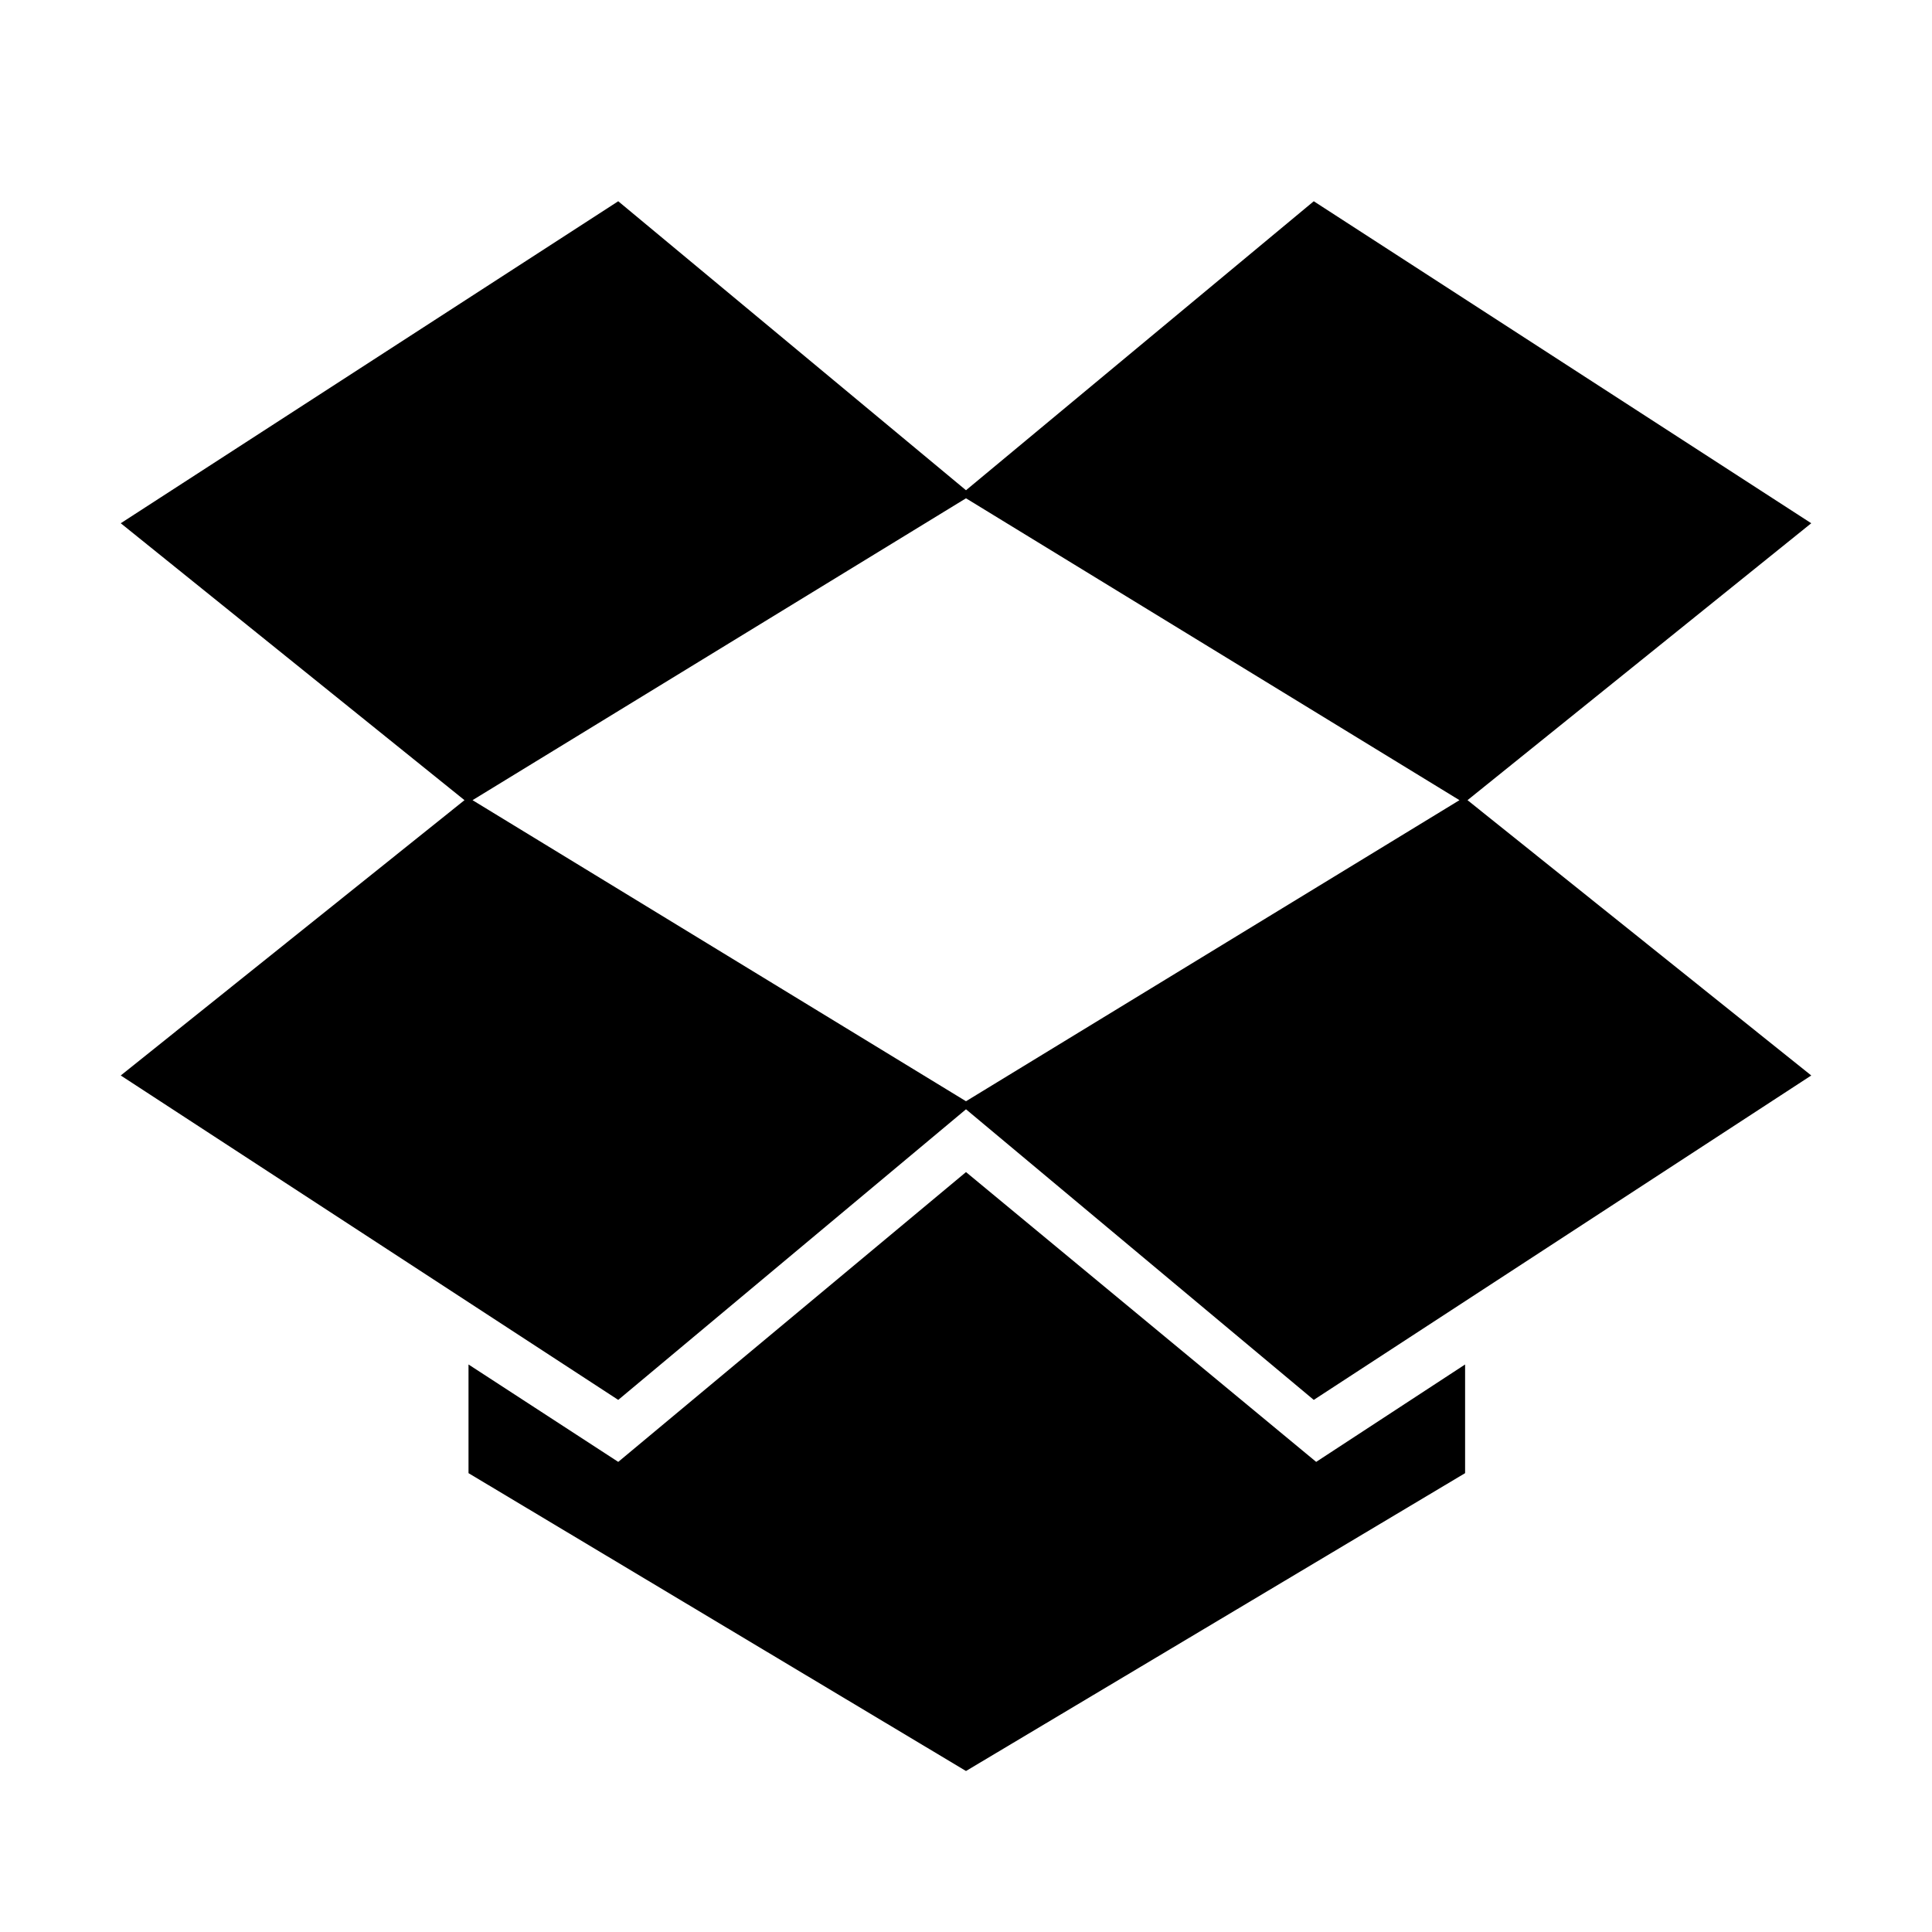
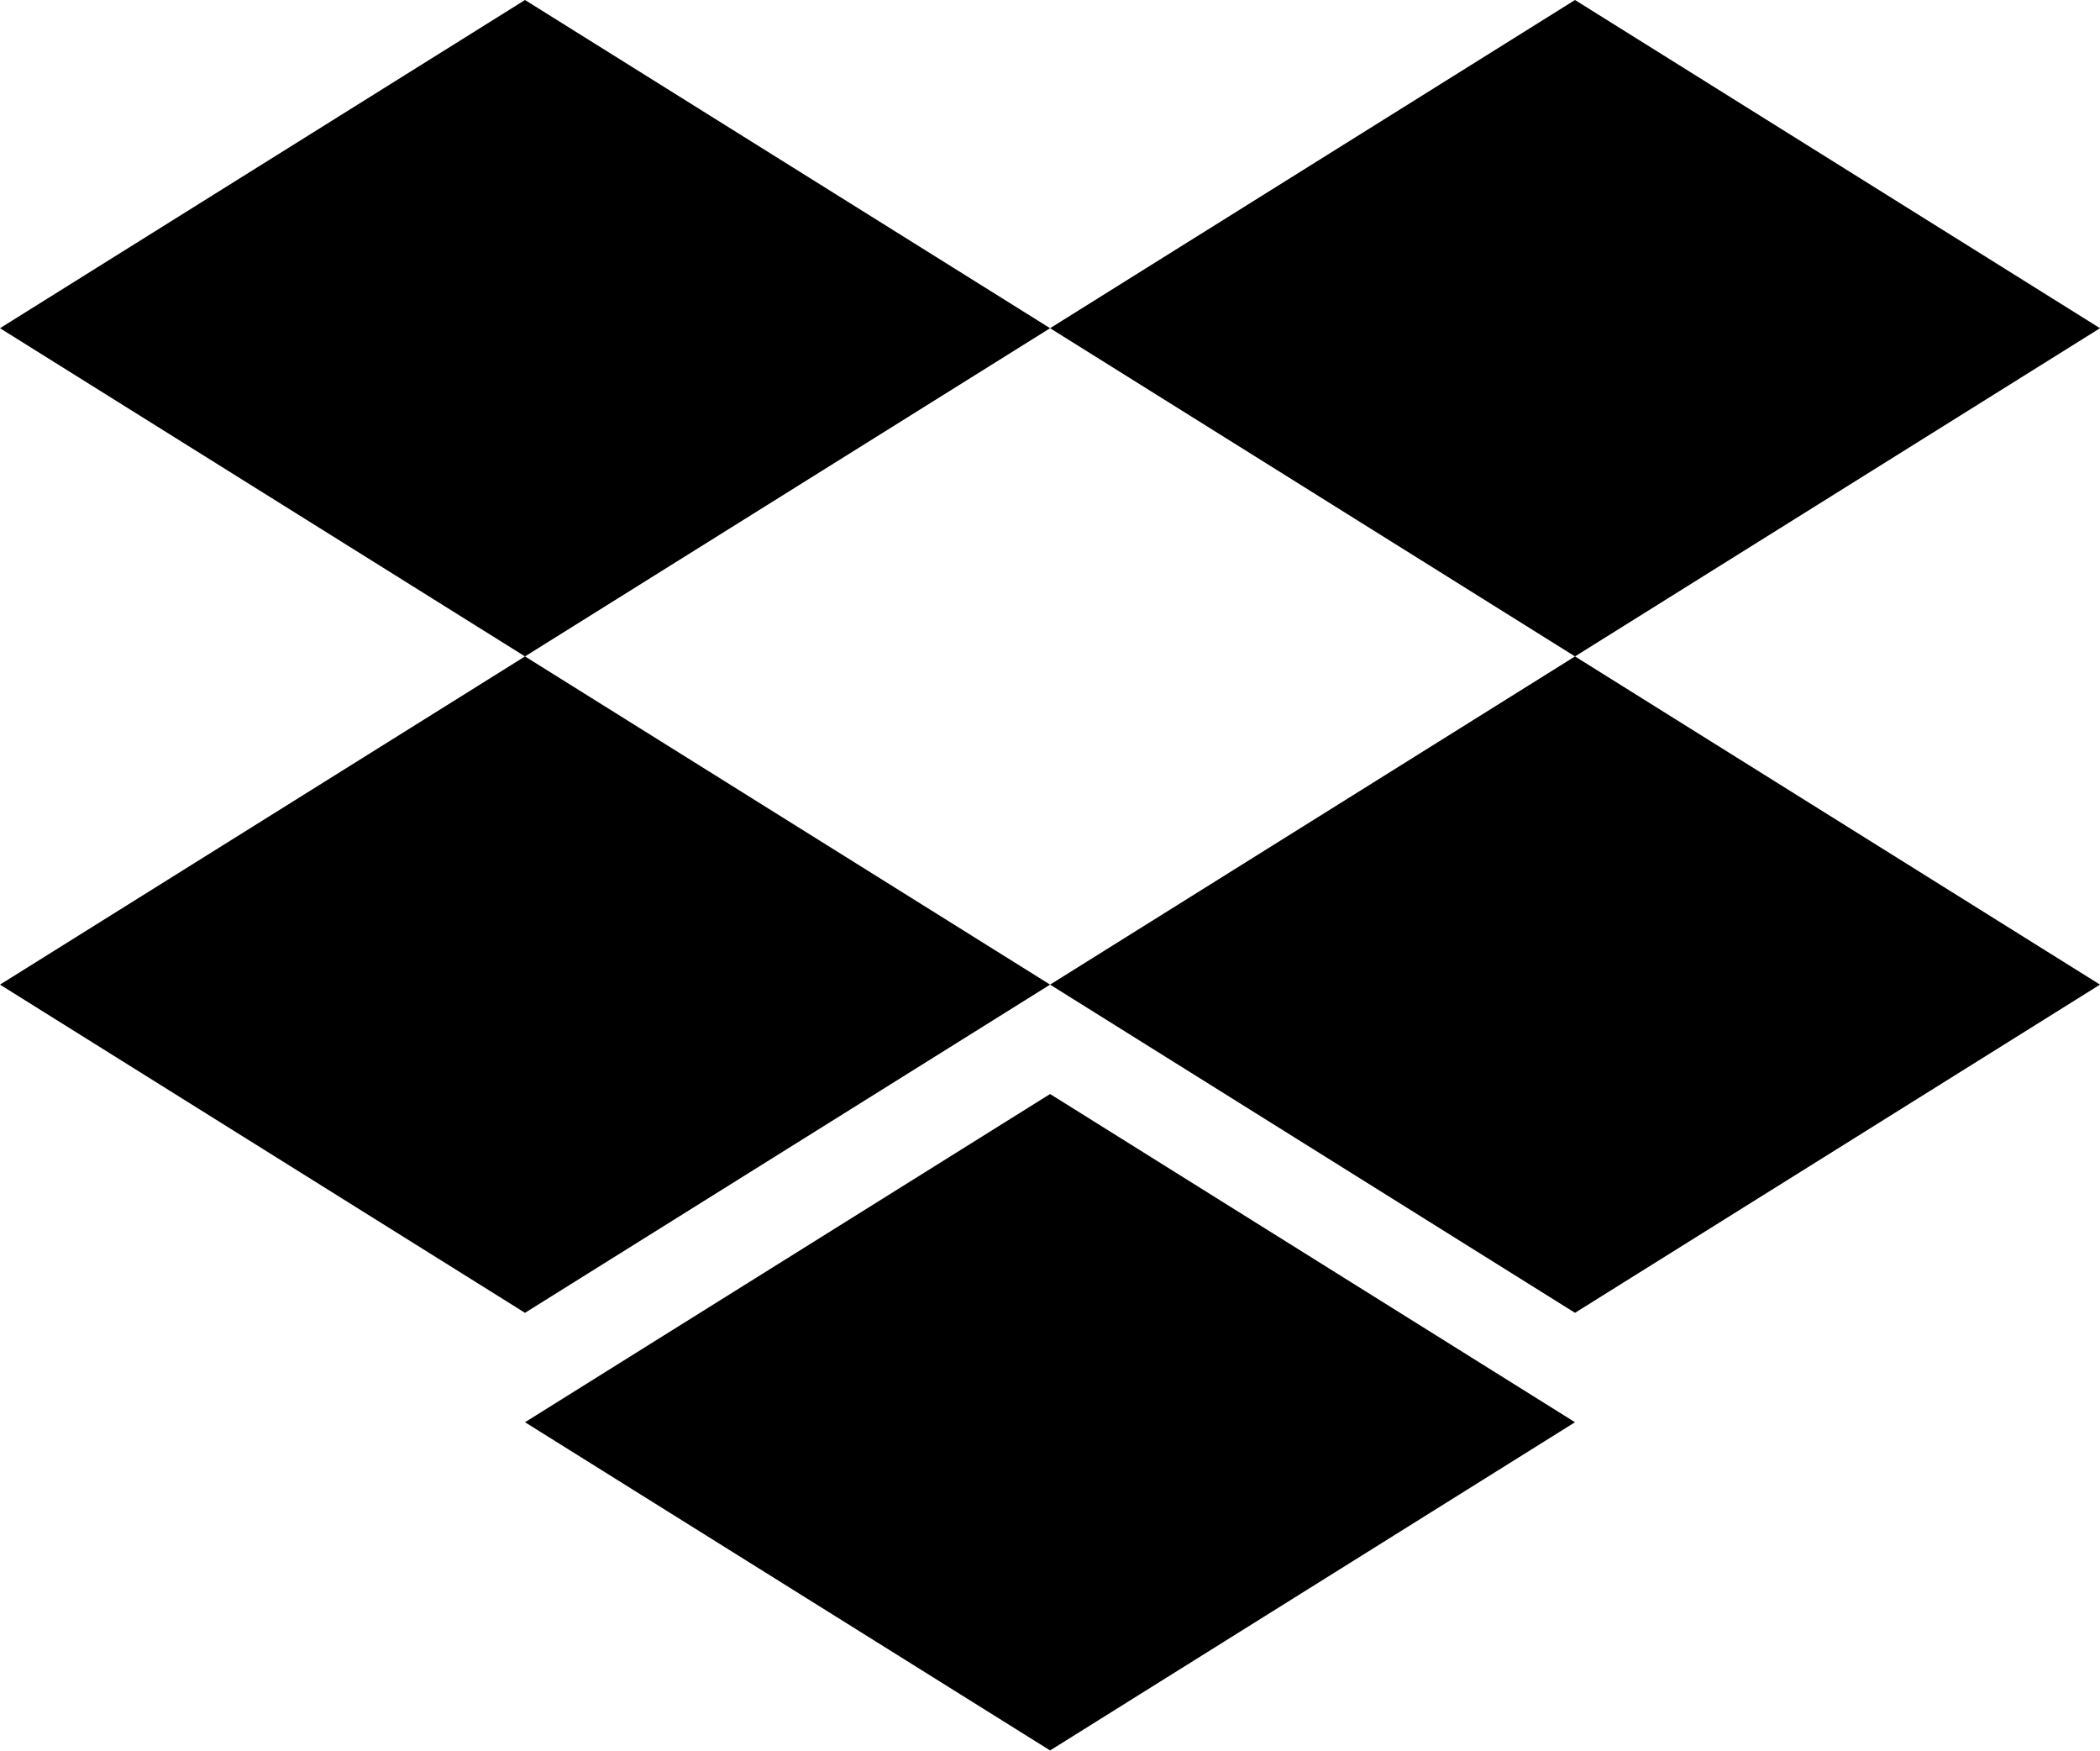
- <svg xmlns="http://www.w3.org/2000/svg" aria-label="dropbox logo" viewBox="0 0 24 24">
-   <path fill-rule="evenodd" clip-rule="evenodd" d="M7.68 2.5 12 6.09l4.32-3.59 6.18 4-4.27 3.44 4.27 3.42-6.18 4.03L12 13.78l-4.32 3.61-6.18-4.03 4.27-3.42L1.5 6.5l6.18-4zM12 14.56l4.35 3.6 1.85-1.21v1.35L12 22l-6.18-3.7v-1.35l1.86 1.21 4.32-3.6zm6.13-4.62L12 13.68 5.87 9.94 12 6.19l6.13 3.75z" />
+ <svg xmlns="http://www.w3.org/2000/svg" aria-label="dropbox logo" viewBox="0 0 24 20">
+   <path d="M6 0L0 3.75L6 7.5L0 11.25L6 15L12.001 11.25L6 7.5L12.001 3.75L6 0Z" />
+   <path d="M18 0L12.001 3.75L18 7.5L12.001 11.25L18 15L24 11.25L18 7.5L24 3.75L18 0Z" />
+   <path d="M12.001 20L6 16.25L12.001 12.5L18 16.25L12.001 20Z" />
</svg>
